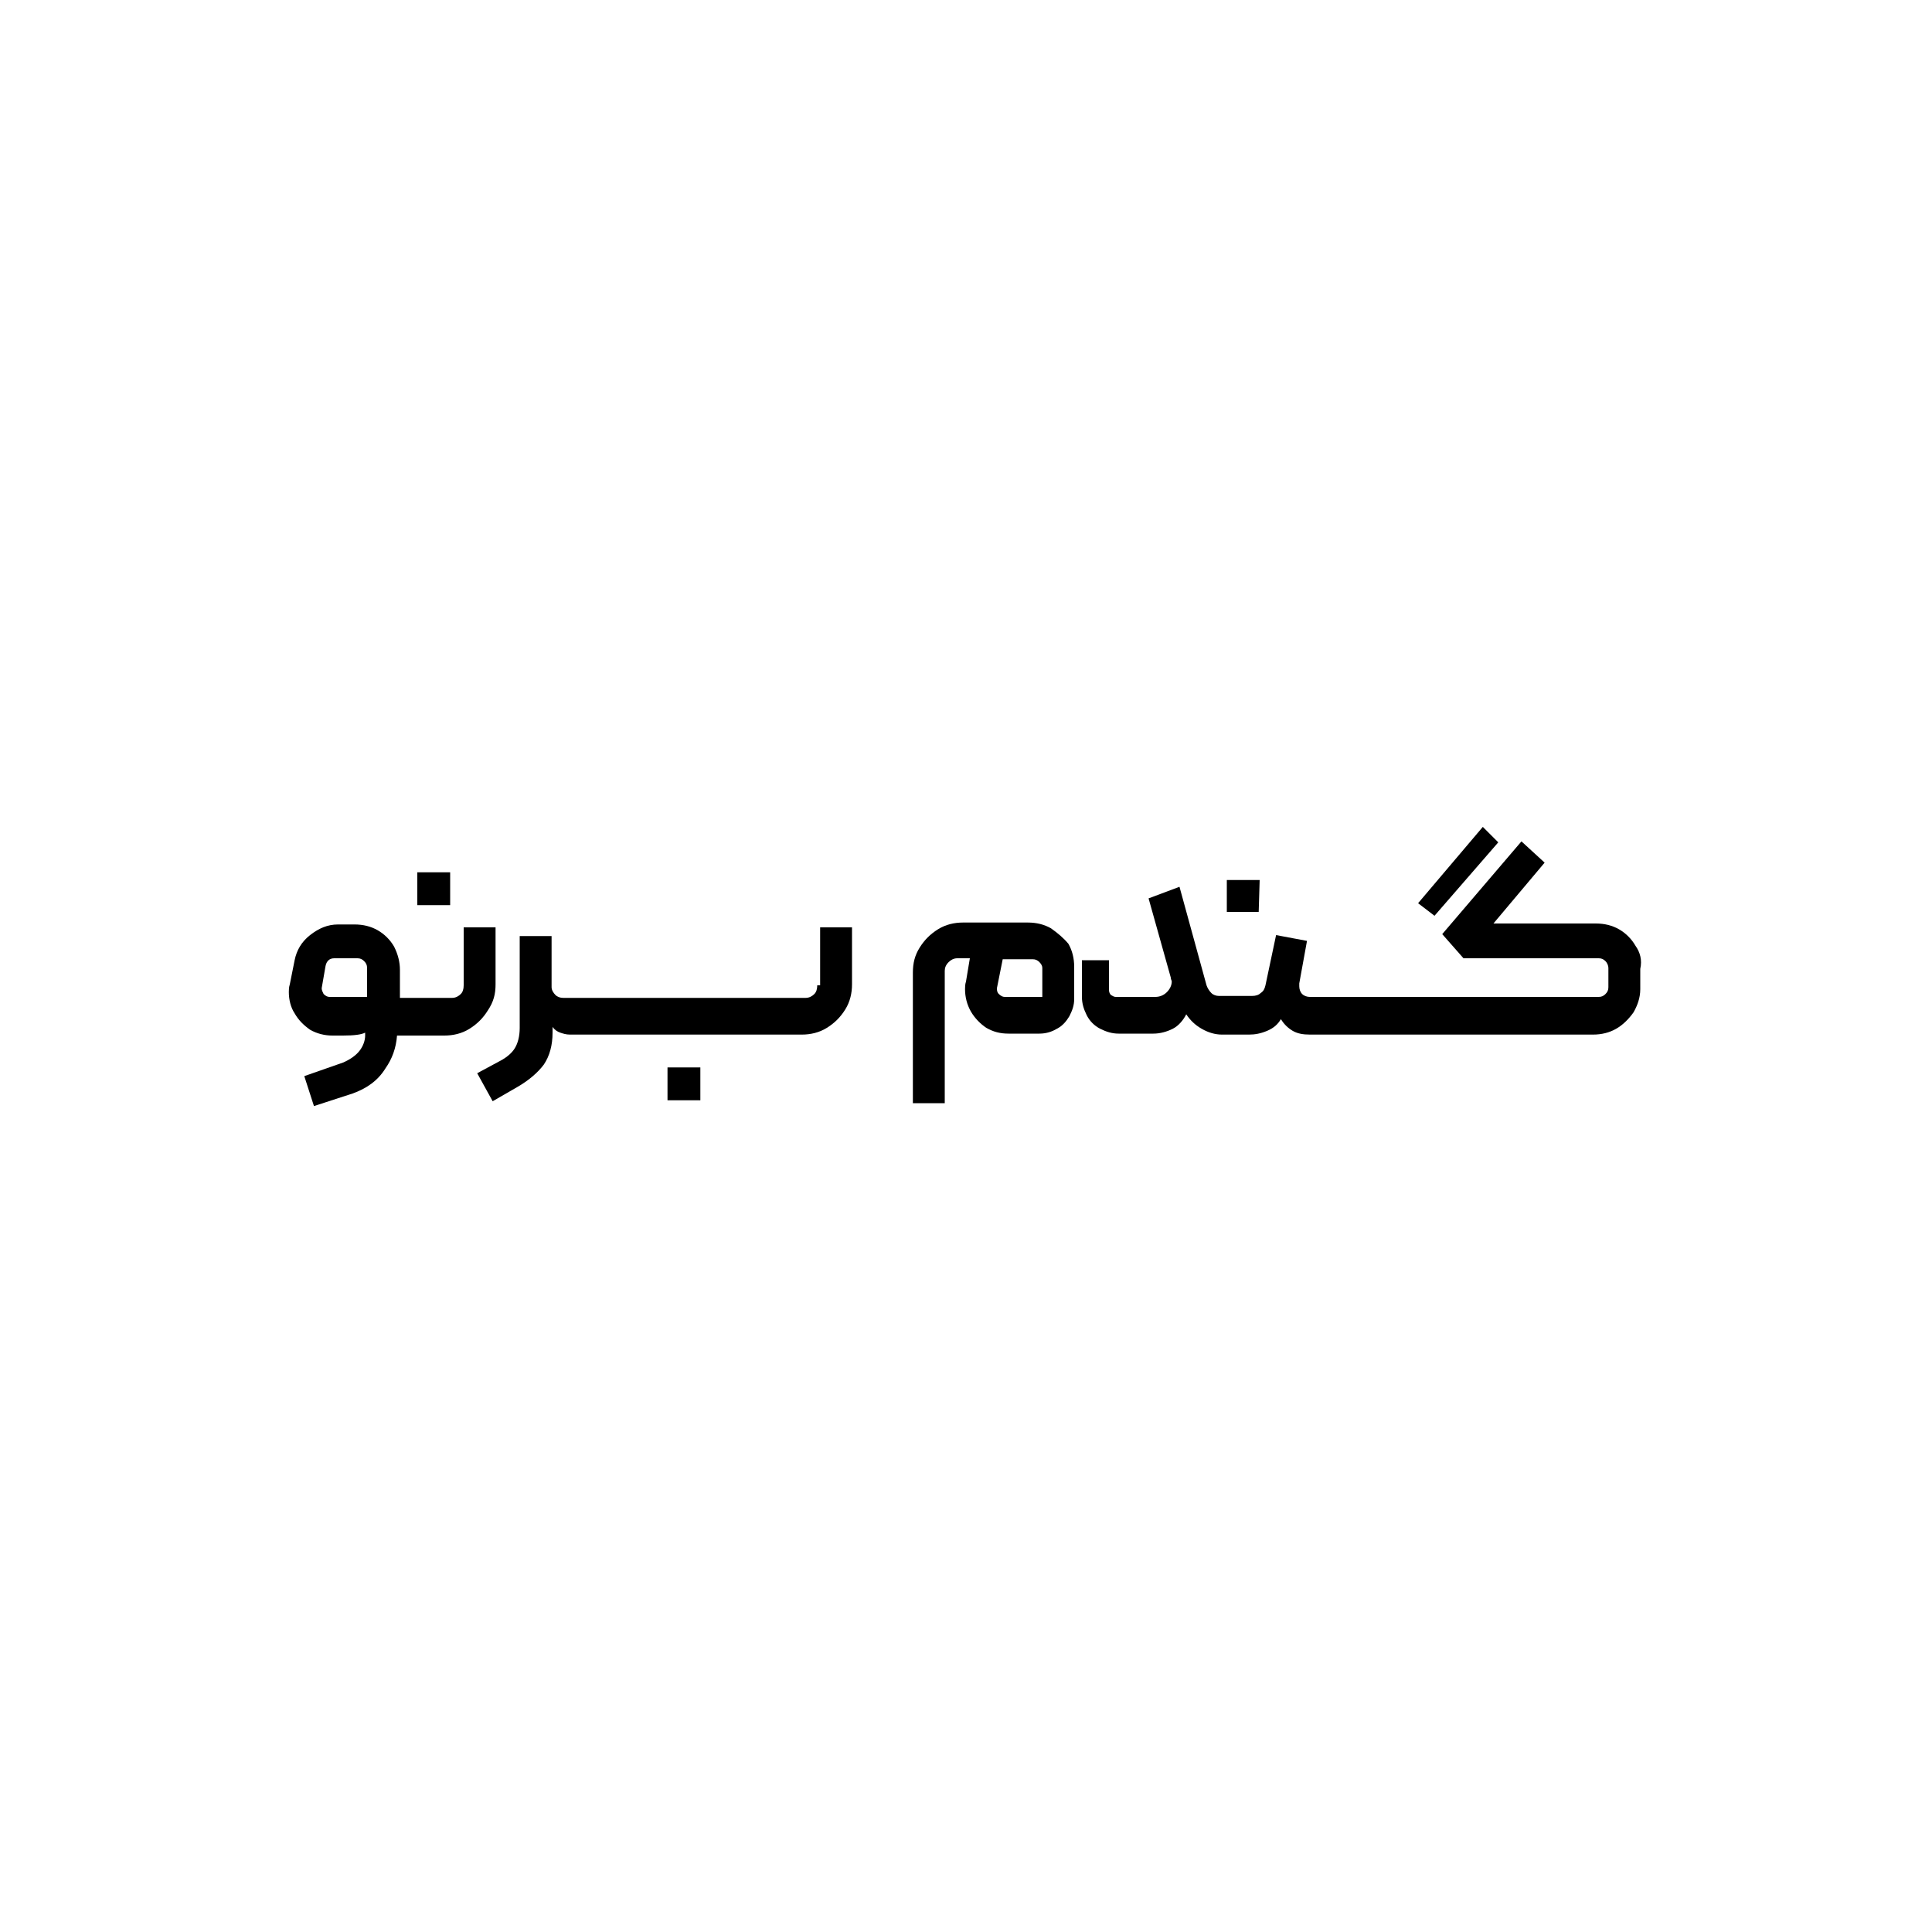
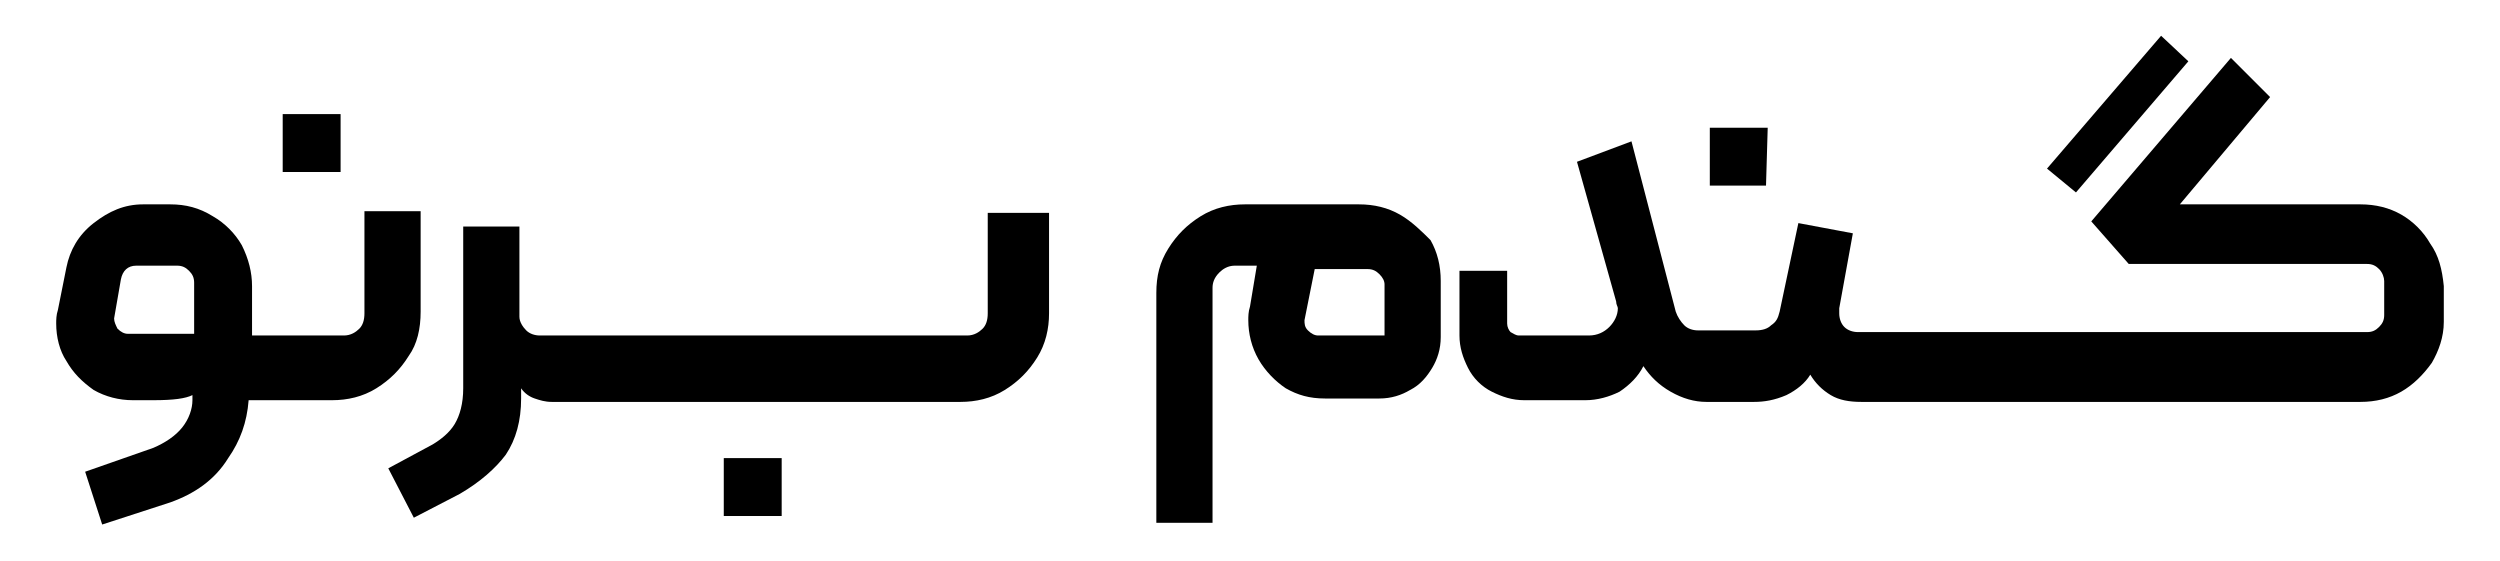
- <svg xmlns="http://www.w3.org/2000/svg" version="1.1" id="Layer_1" x="0px" y="0px" viewBox="0 0 200 200" style="enable-background:new 0 0 200 200;" xml:space="preserve">
+ <svg xmlns="http://www.w3.org/2000/svg" version="1.1" id="Layer_1" x="0px" y="0px" viewBox="0 0 146.8 32.9" style="enable-background:new 0 0 146.8 32.9;" xml:space="preserve">
  <g>
-     <polygon points="46.6,90.3 43.2,90.3 43.2,93.7 46.6,93.7  " />
-     <path d="M51.3,101.9V96H48v6c0,0.4-0.1,0.7-0.3,0.9c-0.2,0.2-0.5,0.4-0.9,0.4h-3.5h-1.9v-2.9c0-0.8-0.2-1.6-0.6-2.4   c-0.4-0.7-1-1.3-1.7-1.7c-0.7-0.4-1.5-0.6-2.4-0.6H35c-1.1,0-2,0.4-2.9,1.1c-0.9,0.7-1.4,1.6-1.6,2.6l-0.5,2.5   c-0.1,0.3-0.1,0.6-0.1,0.8c0,0.8,0.2,1.6,0.6,2.2c0.4,0.7,0.9,1.2,1.6,1.7c0.7,0.4,1.5,0.6,2.3,0.6h1.1c1.2,0,1.9-0.1,2.3-0.3v0.3   c0,0.5-0.2,1.1-0.6,1.6c-0.4,0.5-1,0.9-1.7,1.2l-4,1.4l1,3.1l4-1.3c1.4-0.5,2.6-1.3,3.4-2.6c0.7-1,1.1-2.1,1.2-3.4h2h2.9   c0.9,0,1.8-0.2,2.6-0.7c0.8-0.5,1.4-1.1,1.9-1.9C51.1,103.7,51.3,102.9,51.3,101.9z M38,103.2h-3.9c-0.2,0-0.4-0.1-0.6-0.3   c-0.1-0.2-0.2-0.4-0.2-0.6l0.4-2.3c0.1-0.5,0.4-0.8,0.9-0.8H37c0.3,0,0.5,0.1,0.7,0.3c0.2,0.2,0.3,0.4,0.3,0.7V103.2z" />
-     <polygon points="69.1,110.5 69.1,113.9 72.5,113.9 72.5,110.5  " />
-     <path d="M84.6,102c0,0.4-0.1,0.7-0.3,0.9c-0.2,0.2-0.5,0.4-0.9,0.4h-3.5h-5.1h-5.1h-5.1h-5.1h0h-1.2c-0.3,0-0.6-0.1-0.8-0.3   c-0.2-0.2-0.4-0.5-0.4-0.8v-5.3h-3.3v9.5c0,0.9-0.2,1.6-0.5,2.1c-0.3,0.5-0.8,0.9-1.3,1.2l-2.6,1.4L51,114l2.6-1.5   c1.2-0.7,2.1-1.5,2.7-2.3c0.6-0.9,0.9-2,0.9-3.3v-0.6c0.2,0.3,0.5,0.5,0.8,0.6c0.3,0.1,0.6,0.2,1,0.2h0.7h0h5.1h5.1h5.1h5.1h2.9   c0.9,0,1.8-0.2,2.6-0.7c0.8-0.5,1.4-1.1,1.9-1.9c0.5-0.8,0.7-1.7,0.7-2.6V96h-3.3V102z" />
-     <path d="M108.8,96.1c-0.7-0.4-1.5-0.6-2.4-0.6h-6.7c-0.9,0-1.8,0.2-2.6,0.7c-0.8,0.5-1.4,1.1-1.9,1.9c-0.5,0.8-0.7,1.6-0.7,2.6   v13.5h3.3v-13.7c0-0.3,0.1-0.6,0.4-0.9c0.2-0.2,0.5-0.4,0.9-0.4h1.3l-0.4,2.4c-0.1,0.3-0.1,0.6-0.1,0.8c0,0.8,0.2,1.6,0.6,2.3   c0.4,0.7,1,1.3,1.6,1.7c0.7,0.4,1.4,0.6,2.3,0.6h3.2c0.7,0,1.3-0.2,1.8-0.5c0.6-0.3,1-0.8,1.3-1.3c0.3-0.6,0.5-1.1,0.5-1.8v-3.3   c0-0.9-0.2-1.7-0.6-2.4C110.1,97.1,109.5,96.6,108.8,96.1z M107.9,103.2h-3.9c-0.2,0-0.4-0.1-0.6-0.3c-0.2-0.2-0.2-0.4-0.2-0.6   l0.6-3h3.1c0.3,0,0.5,0.1,0.7,0.3s0.3,0.4,0.3,0.6V103.2z" />
-     <polygon points="130.4,91.1 127,91.1 127,94.4 130.3,94.4  " />
-     <polygon points="155.1,87.2 153.5,85.6 146.8,93.5 148.5,94.8  " />
-     <path d="M169.3,97.9c-0.4-0.7-1-1.3-1.7-1.7c-0.7-0.4-1.5-0.6-2.4-0.6h-10.6l5.3-6.3l-2.4-2.2l-8.2,9.6l2.2,2.5h14   c0.3,0,0.5,0.1,0.7,0.3c0.2,0.2,0.3,0.5,0.3,0.7v2c0,0.3-0.1,0.5-0.3,0.7c-0.2,0.2-0.4,0.3-0.7,0.3h-17.5h0h-5.1h-5.1h-2.2   c-0.3,0-0.6-0.1-0.8-0.3s-0.3-0.5-0.3-0.8c0-0.1,0-0.2,0-0.3l0.8-4.4l-3.2-0.6l-1.1,5.2c-0.1,0.4-0.2,0.6-0.5,0.8   c-0.2,0.2-0.5,0.3-0.9,0.3h-2.6h-0.8c-0.3,0-0.6-0.1-0.8-0.3s-0.4-0.5-0.5-0.8l-2.8-10.2l-3.2,1.2l2.3,8.2c0,0.2,0.1,0.3,0.1,0.4   c0,0.4-0.2,0.8-0.5,1.1c-0.3,0.3-0.7,0.5-1.2,0.5h-4.1c-0.2,0-0.3-0.1-0.5-0.2c-0.1-0.1-0.2-0.3-0.2-0.5v-3.1h-2.8v3.8   c0,0.7,0.2,1.3,0.5,1.9c0.3,0.6,0.8,1.1,1.4,1.4c0.6,0.3,1.2,0.5,1.9,0.5h3.6c0.7,0,1.4-0.2,2-0.5s1.1-0.9,1.4-1.5   c0.4,0.6,0.9,1.1,1.6,1.5c0.7,0.4,1.4,0.6,2.1,0.6h0.6h2.2c0.6,0,1.2-0.1,1.9-0.4s1.1-0.7,1.4-1.2c0.3,0.5,0.7,0.9,1.2,1.2   c0.5,0.3,1.1,0.4,1.8,0.4h2.2h5.1h5.1h0h16.9c0.9,0,1.7-0.2,2.4-0.6c0.7-0.4,1.3-1,1.8-1.7c0.4-0.7,0.7-1.5,0.7-2.4v-2.1   C170,99.4,169.8,98.6,169.3,97.9z" />
+     <polygon points="20,6.7 16.6,6.7 16.6,10.1 20,10.1  " />
+     <path d="M24.7,18.3v-5.9h-3.3v6c0,0.4-0.1,0.7-0.3,0.9c-0.2,0.2-0.5,0.4-0.9,0.4h-3.5h-1.9v-2.9c0-0.8-0.2-1.6-0.6-2.4   c-0.4-0.7-1-1.3-1.7-1.7C11.7,12.2,10.9,12,10,12H8.4c-1.1,0-2,0.4-2.9,1.1c-0.9,0.7-1.4,1.6-1.6,2.6l-0.5,2.5   c-0.1,0.3-0.1,0.6-0.1,0.8c0,0.8,0.2,1.6,0.6,2.2c0.4,0.7,0.9,1.2,1.6,1.7c0.7,0.4,1.5,0.6,2.3,0.6H9c1.2,0,1.9-0.1,2.3-0.3v0.3   c0,0.5-0.2,1.1-0.6,1.6c-0.4,0.5-1,0.9-1.7,1.2l-4,1.4l1,3.1l4-1.3c1.4-0.5,2.6-1.3,3.4-2.6c0.7-1,1.1-2.1,1.2-3.4h2h2.9   c0.9,0,1.8-0.2,2.6-0.7c0.8-0.5,1.4-1.1,1.9-1.9C24.5,20.2,24.7,19.3,24.7,18.3z M11.4,19.6H7.5c-0.2,0-0.4-0.1-0.6-0.3   c-0.1-0.2-0.2-0.4-0.2-0.6l0.4-2.3c0.1-0.5,0.4-0.8,0.9-0.8h2.4c0.3,0,0.5,0.1,0.7,0.3c0.2,0.2,0.3,0.4,0.3,0.7V19.6z" />
+     <polygon points="42.5,26.9 42.5,30.3 45.9,30.3 45.9,26.9  " />
+     <path d="M58,18.4c0,0.4-0.1,0.7-0.3,0.9c-0.2,0.2-0.5,0.4-0.9,0.4h-3.5h-5.1h-5.1h-5.1h-5.1h0h-1.2c-0.3,0-0.6-0.1-0.8-0.3   c-0.2-0.2-0.4-0.5-0.4-0.8v-5.3h-3.3v9.5c0,0.9-0.2,1.6-0.5,2.1c-0.3,0.5-0.8,0.9-1.3,1.2l-2.6,1.4l1.5,2.9L27,29   c1.2-0.7,2.1-1.5,2.7-2.3c0.6-0.9,0.9-2,0.9-3.3v-0.6c0.2,0.3,0.5,0.5,0.8,0.6c0.3,0.1,0.6,0.2,1,0.2h0.7h0h5.1h5.1h5.1h5.1h2.9   c0.9,0,1.8-0.2,2.6-0.7c0.8-0.5,1.4-1.1,1.9-1.9c0.5-0.8,0.7-1.7,0.7-2.6v-5.9H58V18.4z" />
+     <path d="M82.2,12.6c-0.7-0.4-1.5-0.6-2.4-0.6h-6.7c-0.9,0-1.8,0.2-2.6,0.7c-0.8,0.5-1.4,1.1-1.9,1.9c-0.5,0.8-0.7,1.6-0.7,2.6v13.5   h3.3V16.9c0-0.3,0.1-0.6,0.4-0.9c0.2-0.2,0.5-0.4,0.9-0.4h1.3l-0.4,2.4c-0.1,0.3-0.1,0.6-0.1,0.8c0,0.8,0.2,1.6,0.6,2.3   c0.4,0.7,1,1.3,1.6,1.7c0.7,0.4,1.4,0.6,2.3,0.6H81c0.7,0,1.3-0.2,1.8-0.5c0.6-0.3,1-0.8,1.3-1.3s0.5-1.1,0.5-1.8v-3.3   c0-0.9-0.2-1.7-0.6-2.4C83.5,13.6,82.9,13,82.2,12.6z M81.3,19.7h-3.9c-0.2,0-0.4-0.1-0.6-0.3c-0.2-0.2-0.2-0.4-0.2-0.6l0.6-3h3.1   c0.3,0,0.5,0.1,0.7,0.3c0.2,0.2,0.3,0.4,0.3,0.6V19.7z" />
+     <polygon points="103.8,7.5 100.4,7.5 100.4,10.9 103.7,10.9  " />
+     <polygon points="128.5,3.6 126.9,2.1 120.2,9.9 121.9,11.3  " />
+     <path d="M142.7,14.3c-0.4-0.7-1-1.3-1.7-1.7c-0.7-0.4-1.5-0.6-2.4-0.6H128l5.3-6.3L131,3.4l-8.2,9.6l2.2,2.5h14   c0.3,0,0.5,0.1,0.7,0.3c0.2,0.2,0.3,0.5,0.3,0.7v2c0,0.3-0.1,0.5-0.3,0.7c-0.2,0.2-0.4,0.3-0.7,0.3h-17.5h0h-5.1h-5.1h-2.2   c-0.3,0-0.6-0.1-0.8-0.3s-0.3-0.5-0.3-0.8c0-0.1,0-0.2,0-0.3l0.8-4.4l-3.2-0.6l-1.1,5.2c-0.1,0.4-0.2,0.6-0.5,0.8   c-0.2,0.2-0.5,0.3-0.9,0.3h-2.6h-0.8c-0.3,0-0.6-0.1-0.8-0.3s-0.4-0.5-0.5-0.8L95.8,8.3l-3.2,1.2l2.3,8.2c0,0.2,0.1,0.3,0.1,0.4   c0,0.4-0.2,0.8-0.5,1.1c-0.3,0.3-0.7,0.5-1.2,0.5h-4.1c-0.2,0-0.3-0.1-0.5-0.2c-0.1-0.1-0.2-0.3-0.2-0.5v-3.1h-2.8v3.8   c0,0.7,0.2,1.3,0.5,1.9c0.3,0.6,0.8,1.1,1.4,1.4c0.6,0.3,1.2,0.5,1.9,0.5h3.6c0.7,0,1.4-0.2,2-0.5c0.6-0.4,1.1-0.9,1.4-1.5   c0.4,0.6,0.9,1.1,1.6,1.5c0.7,0.4,1.4,0.6,2.1,0.6h0.6h2.2c0.6,0,1.2-0.1,1.9-0.4c0.6-0.3,1.1-0.7,1.4-1.2c0.3,0.5,0.7,0.9,1.2,1.2   c0.5,0.3,1.1,0.4,1.8,0.4h2.2h5.1h5.1h0h16.9c0.9,0,1.7-0.2,2.4-0.6c0.7-0.4,1.3-1,1.8-1.7c0.4-0.7,0.7-1.5,0.7-2.4v-2.1   C143.4,15.8,143.2,15,142.7,14.3z" />
  </g>
</svg>
